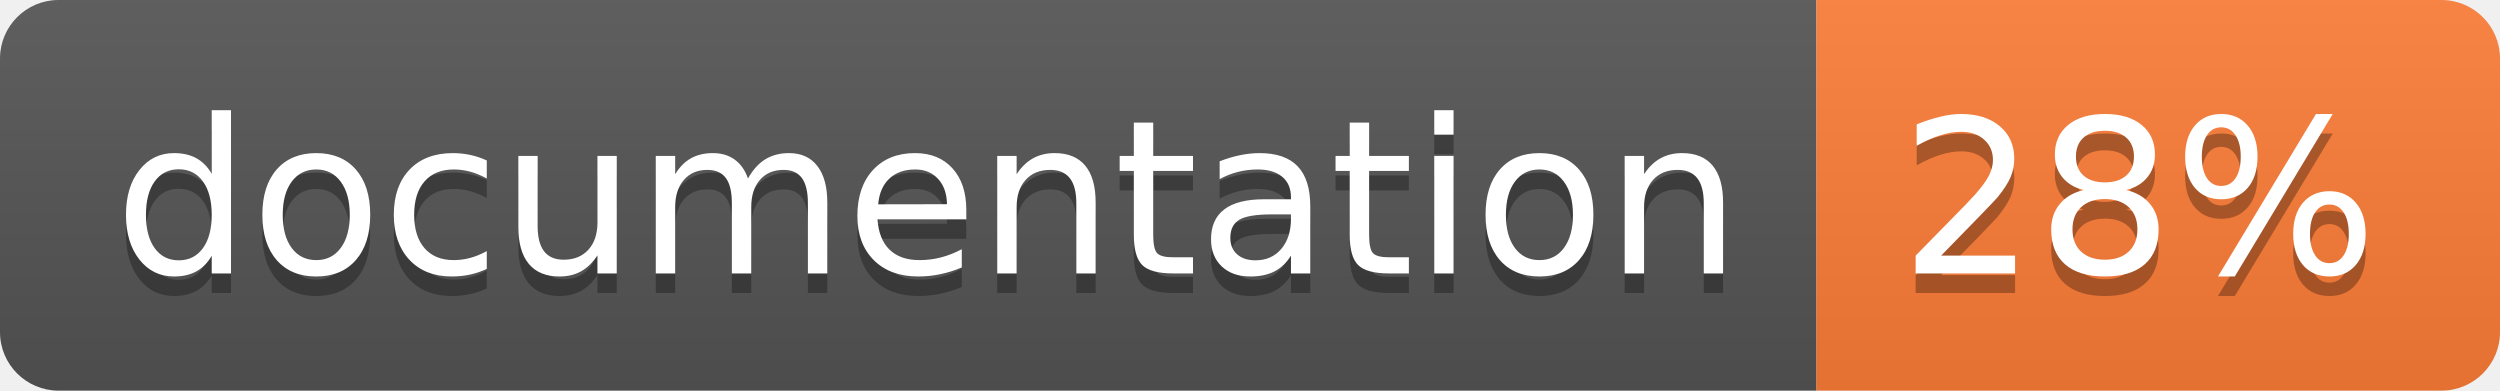
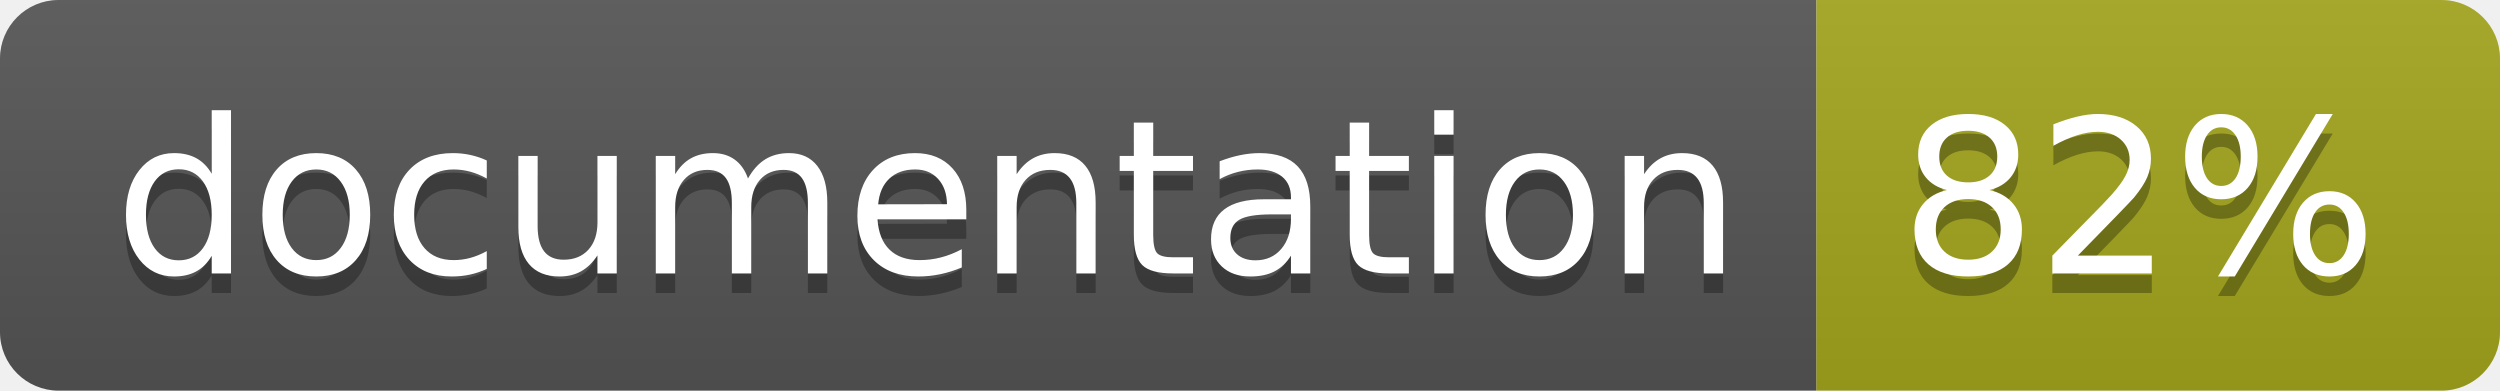
<svg xmlns="http://www.w3.org/2000/svg" width="128" height="20">
  <linearGradient id="b" x2="0" y2="100%">
    <stop offset="0" stop-color="#bbb" stop-opacity=".1" />
    <stop offset="1" stop-opacity=".1" />
  </linearGradient>
  <clipPath id="a">
    <rect width="128" height="20" rx="3" fill="#fff" />
  </clipPath>
  <g clip-path="url(#a)">
    <path fill="#555" d="M0 0h93v20H0z" />
-     <path fill="#fe7d37" d="M93 0h35v20H93z" />
+     <path fill="#a4a61d" d="M93 0h35v20H93z" />
    <path fill="url(#b)" d="M0 0h128v20H0z" />
  </g>
  <g fill="#fff" text-anchor="middle" font-family="DejaVu Sans,Verdana,Geneva,sans-serif" font-size="110">
    <text x="475" y="150" fill="#010101" fill-opacity=".3" transform="scale(.1)" textLength="830">
      documentation
    </text>
    <text x="475" y="140" transform="scale(.1)" textLength="830">
      documentation
    </text>
    <text x="1095" y="150" fill="#010101" fill-opacity=".3" transform="scale(.1)" textLength="250">
-       28%
+       82%
    </text>
    <text x="1095" y="140" transform="scale(.1)" textLength="250">
-       28%
+       82%
    </text>
  </g>
</svg>
